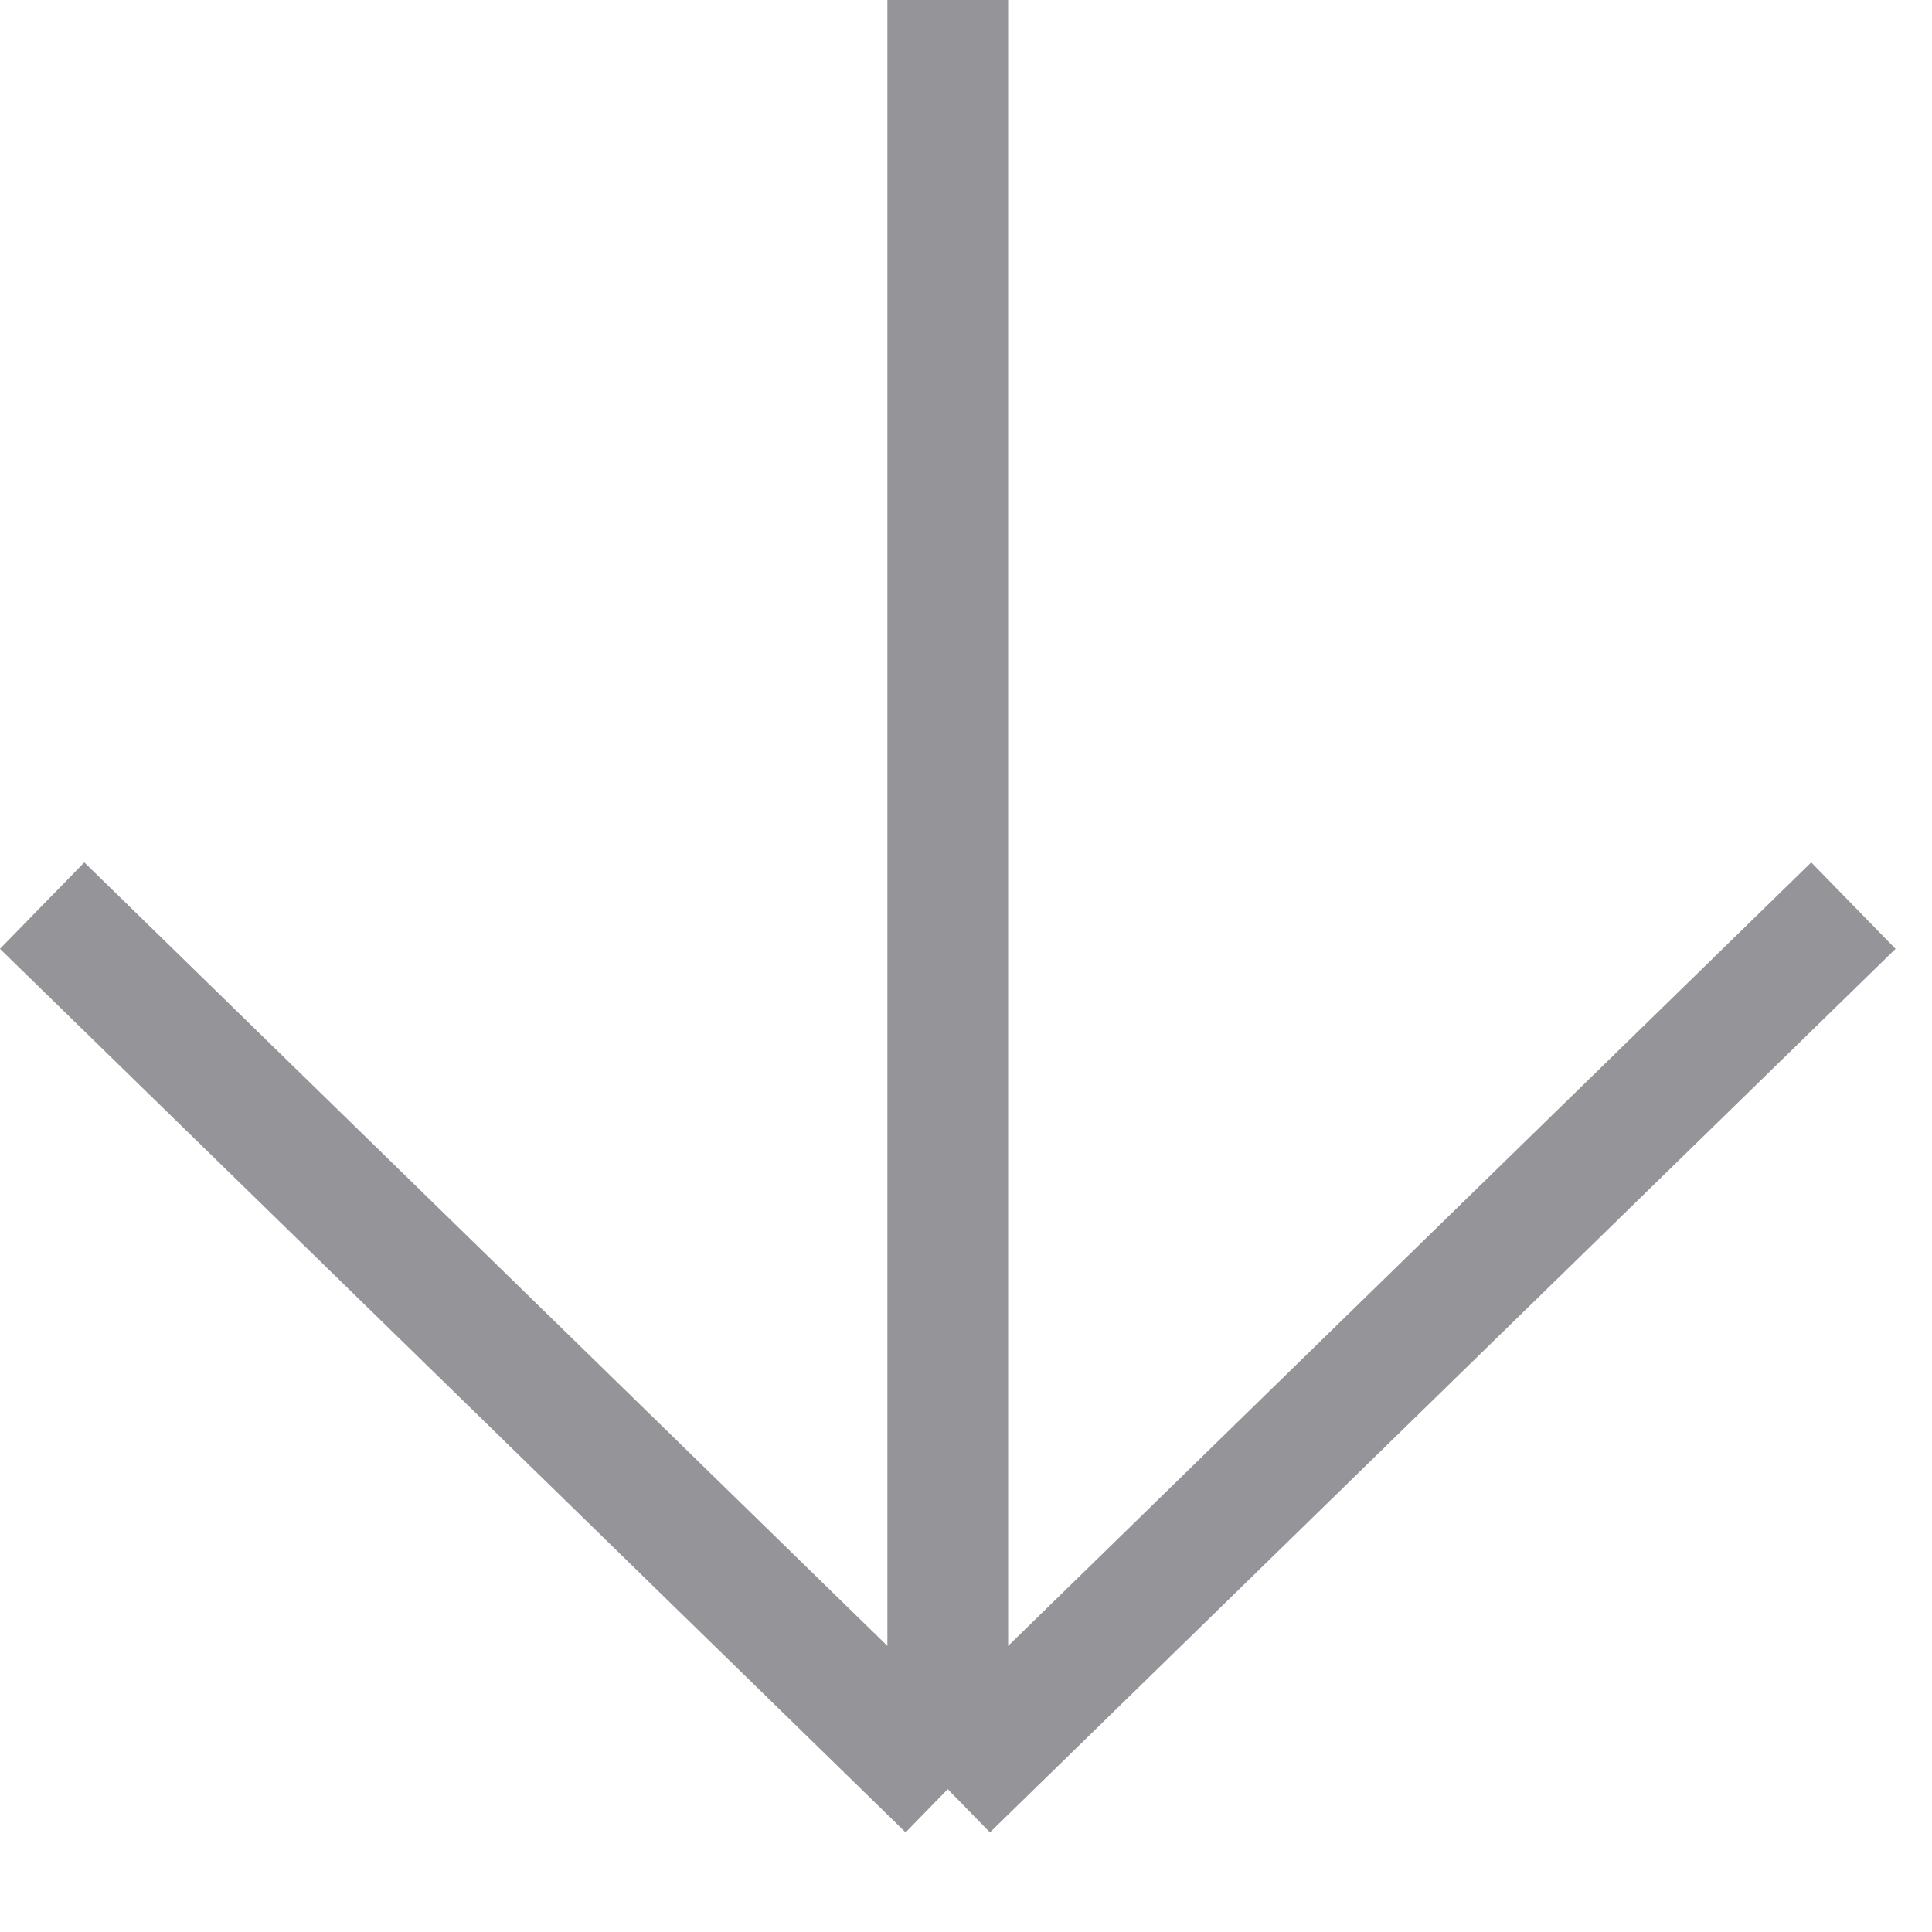
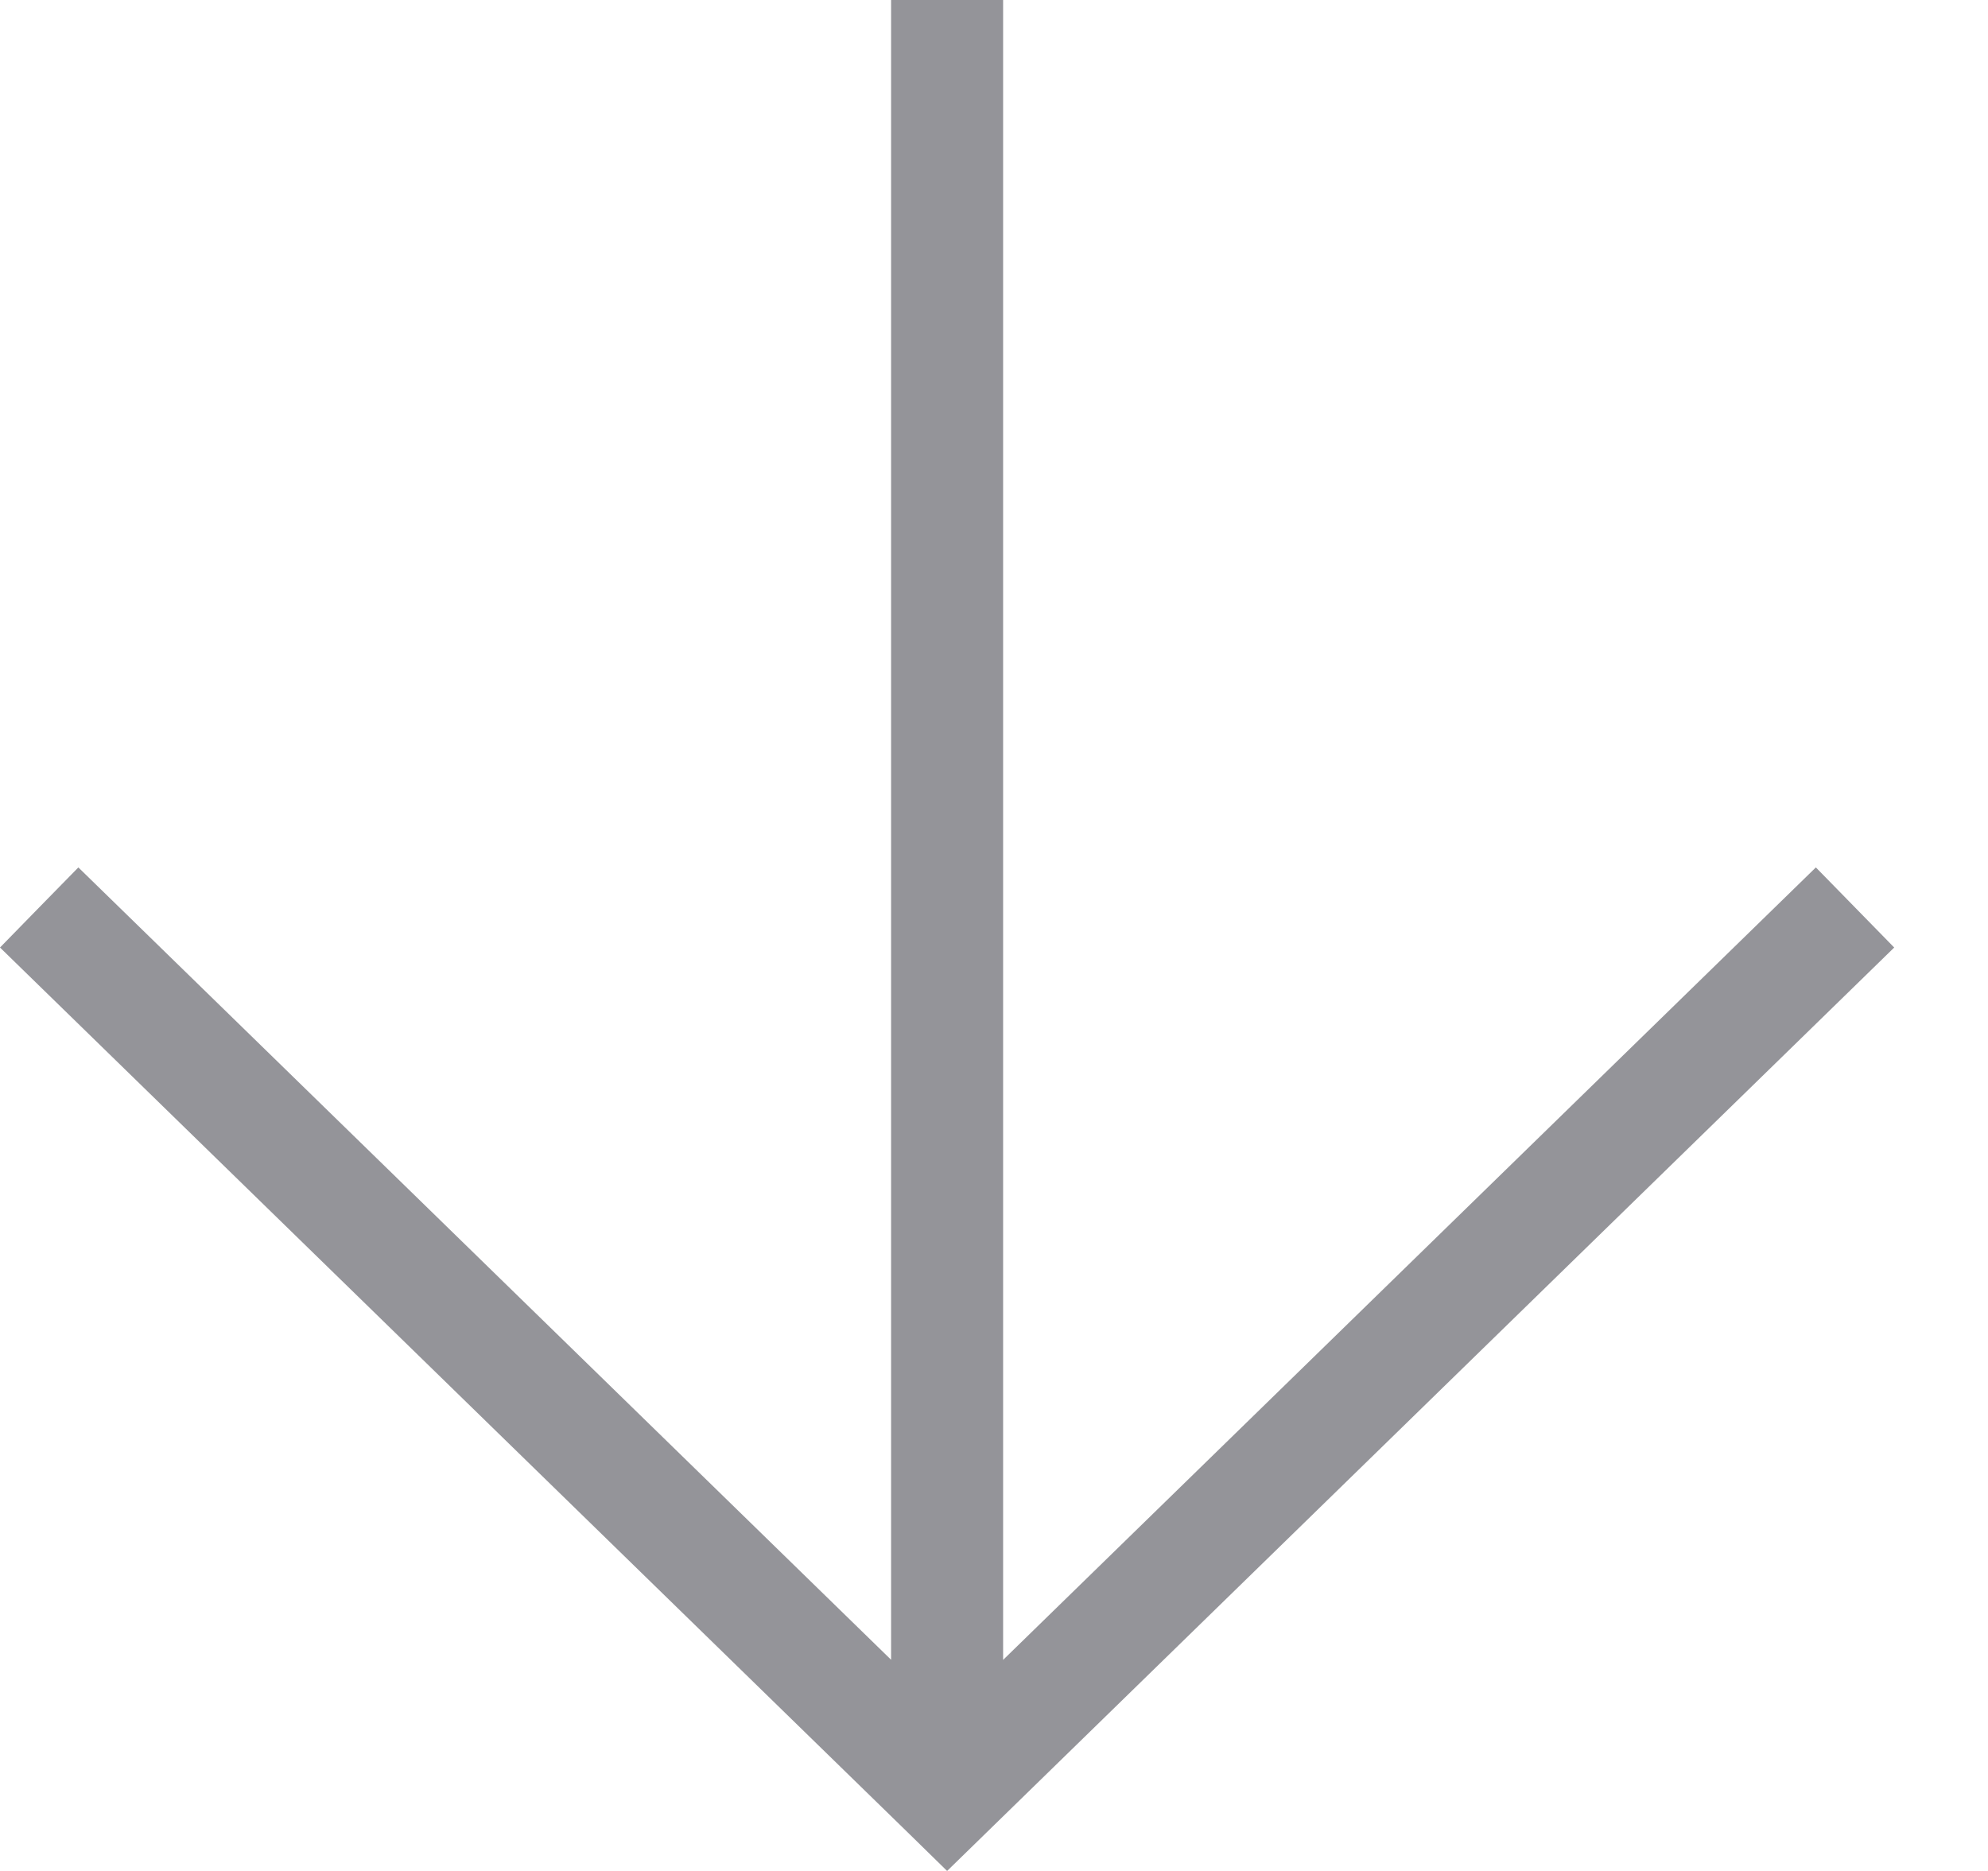
- <svg xmlns="http://www.w3.org/2000/svg" width="16" height="16" viewBox="0 0 16 16" fill="none">
-   <path d="M7.849 14.817L0.349 7.5M7.849 14.817L15.349 7.5M7.849 14.817L7.849 3.27836e-07" stroke="#949499" />
+ <svg xmlns="http://www.w3.org/2000/svg" width="17" height="16" viewBox="0 0 17 16" fill="none">
+   <path d="M8.578 0V14.195L15.528 7.418L16.198 8.103L8.099 16L7.765 15.673L0 8.103L0.335 7.76L0.67 7.418L7.62 14.194V0H8.578Z" fill="#949499" />
</svg>
